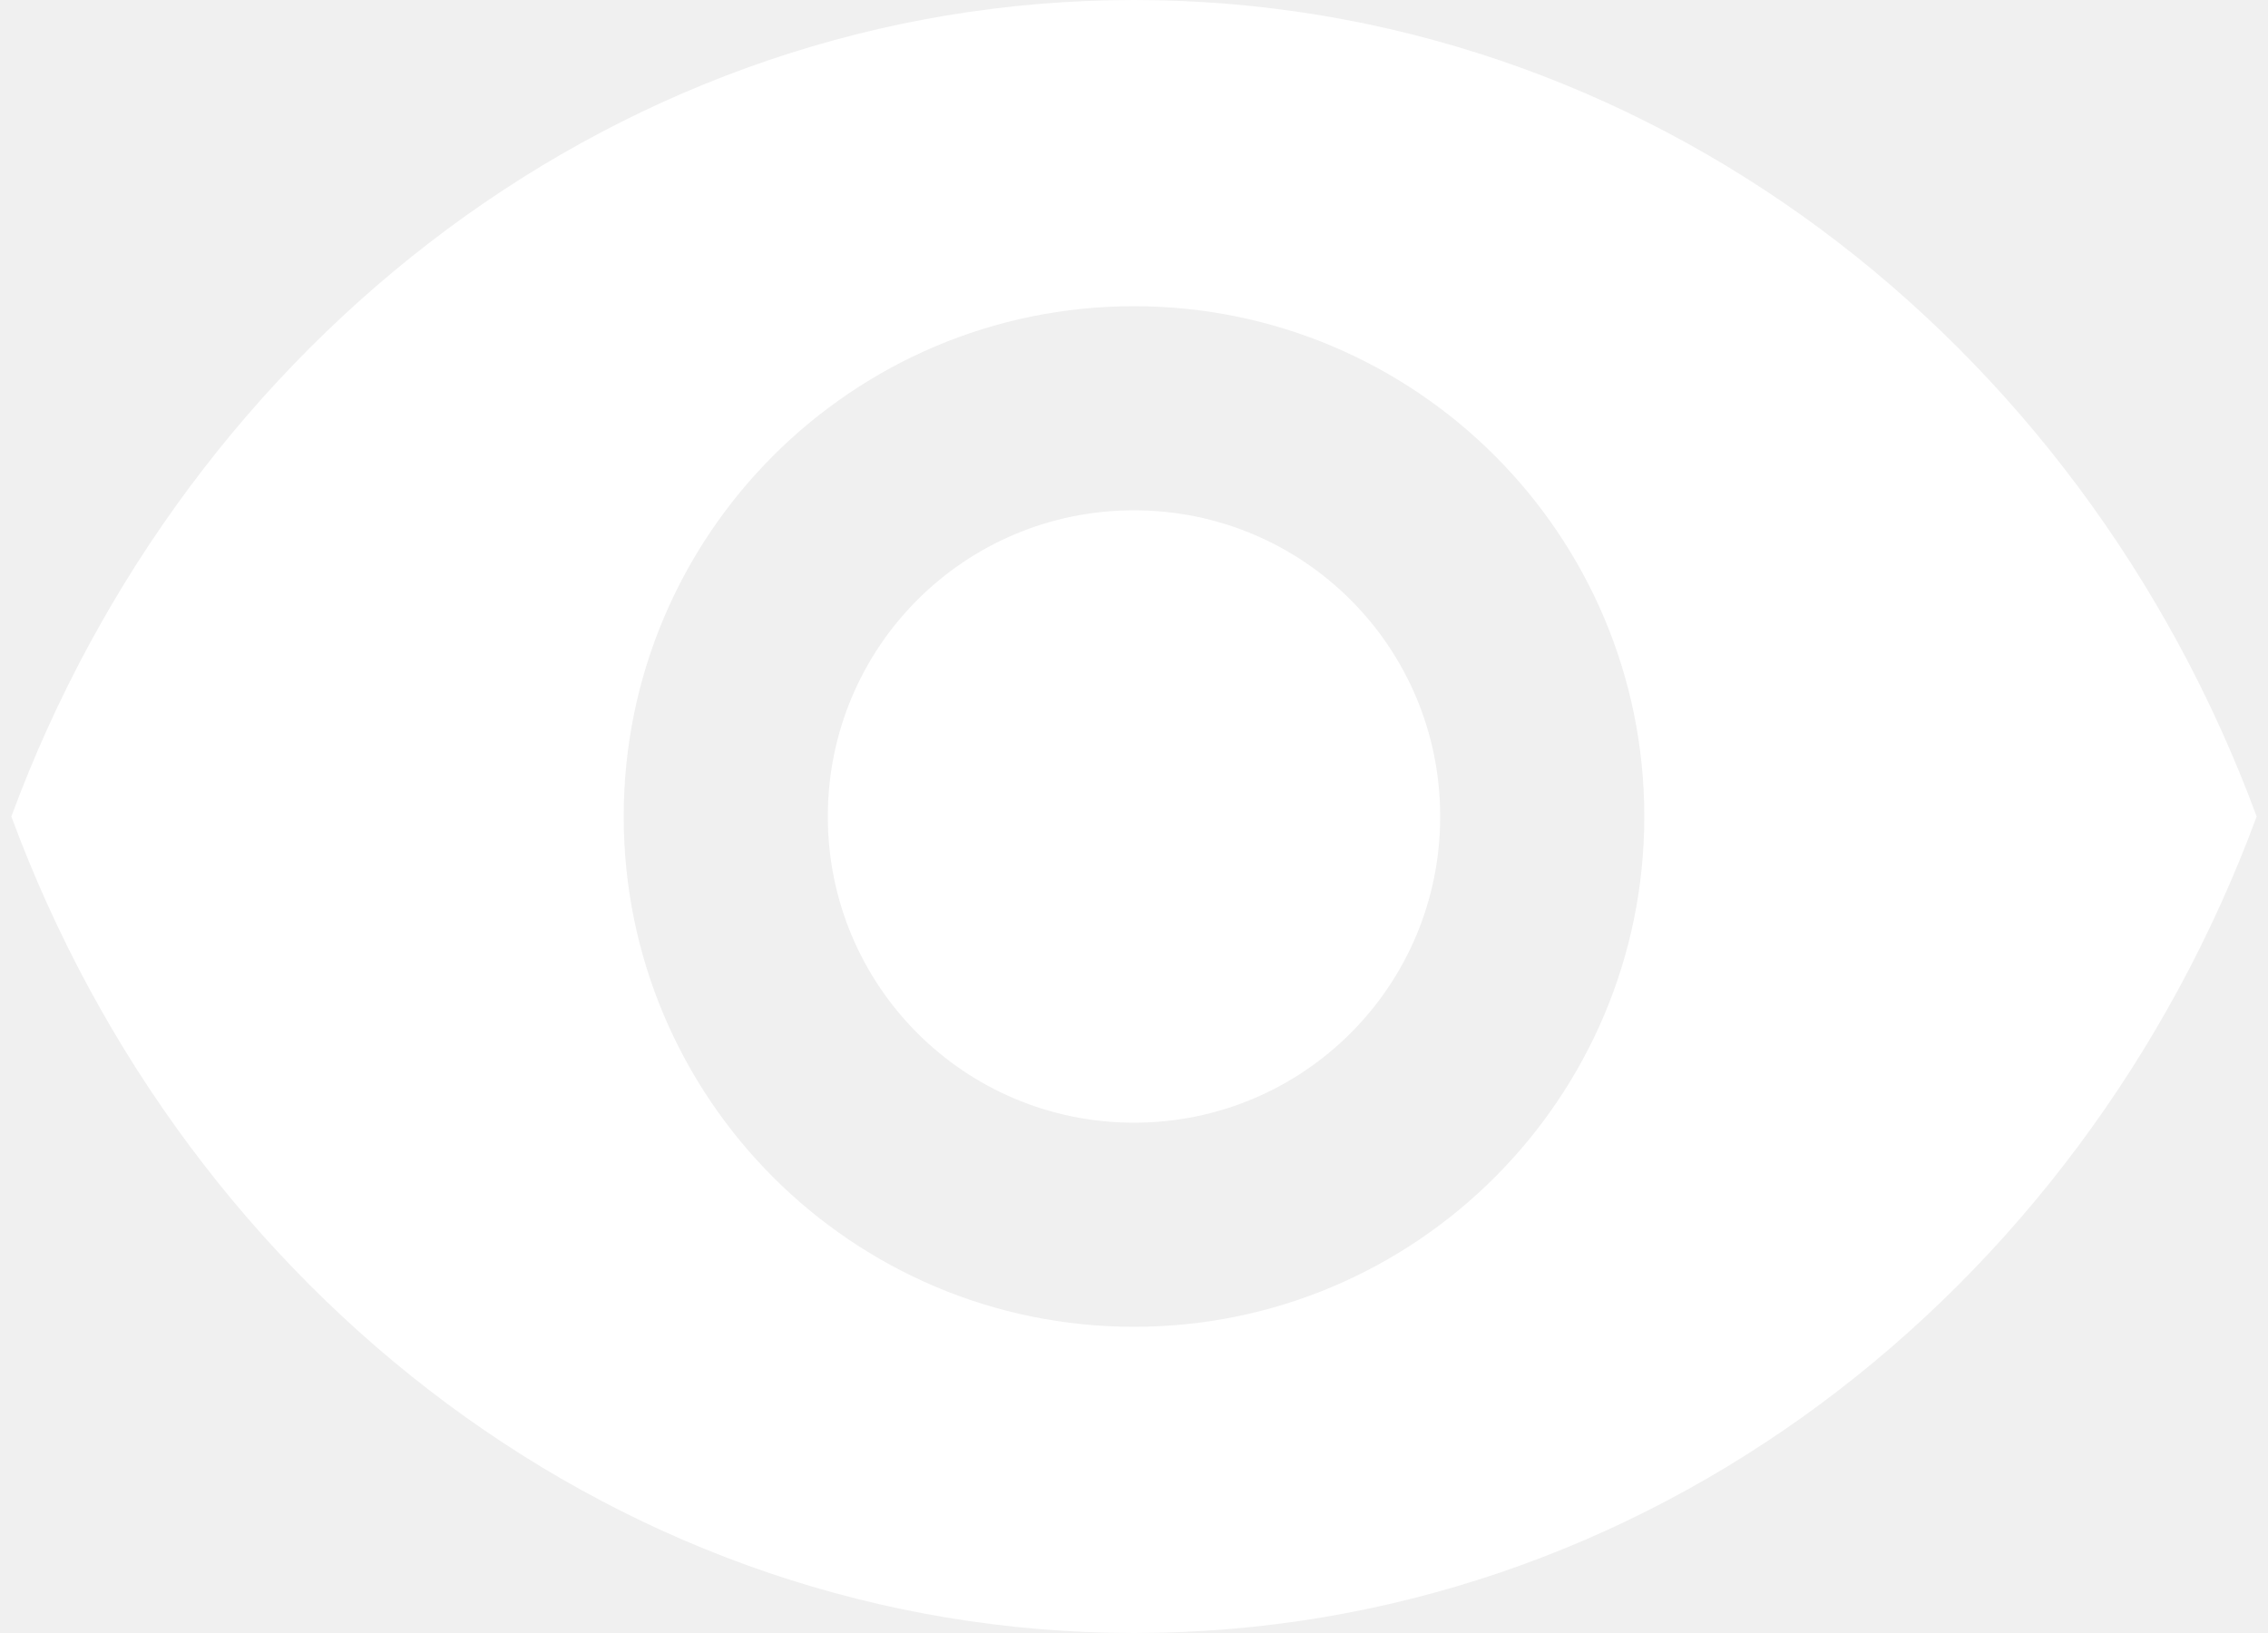
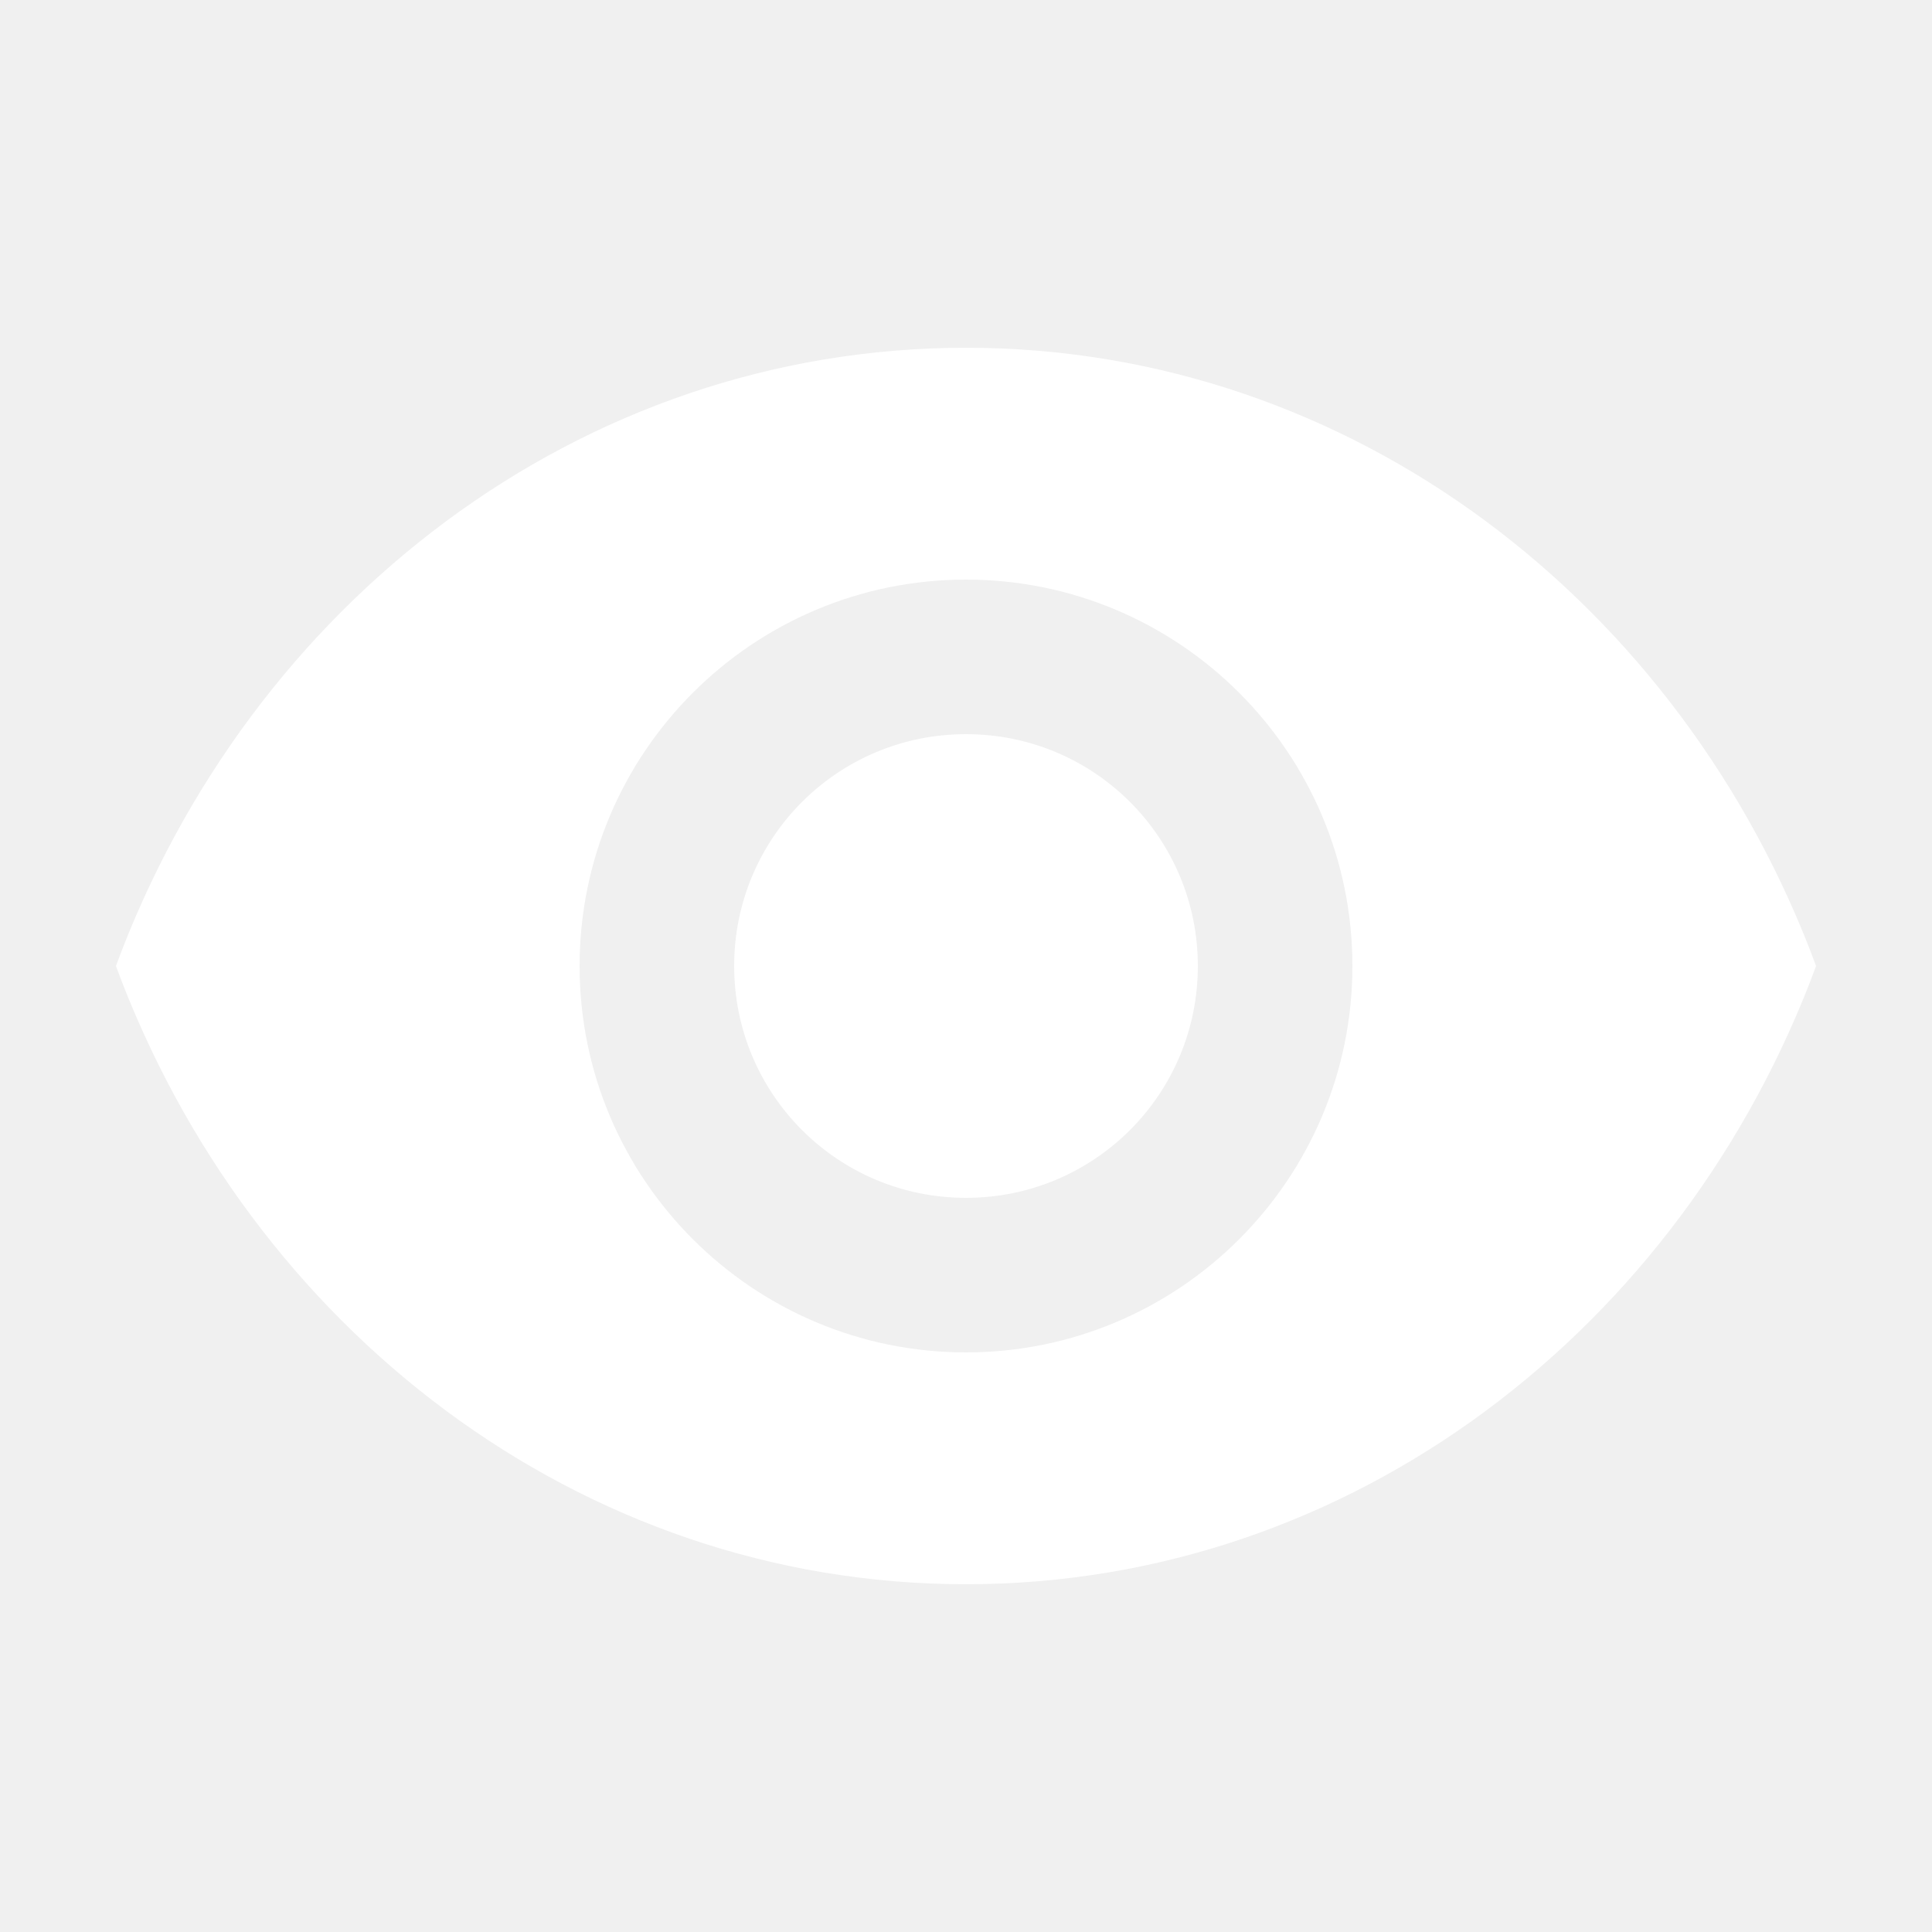
- <svg xmlns="http://www.w3.org/2000/svg" width="25px" height="18px" viewBox="0 0 22 16" version="1.1">
-   <g id="Page-1" stroke="none" stroke-width="1" fill="none" fill-rule="evenodd">
-     <g id="icon-view" fill-rule="nonzero" fill="#FFFFFF">
-       <path d="M11,0 C6,0 1.73,3.317 0,8 C1.73,12.683 6,16 11,16 C16,16 20.27,12.683 22,8 C20.27,3.317 16,0 11,0 Z M11,13 C8.24,13 6,10.76 6,8 C6,5.24 8.24,3 11,3 C13.76,3 16,5.24 16,8 C16,10.76 13.76,13 11,13 Z M11,5 C9.34,5 8,6.34 8,8 C8,9.66 9.34,11 11,11 C12.66,11 14,9.66 14,8 C14,6.34 12.66,5 11,5 Z" id="Shape" />
-     </g>
+ <svg xmlns="http://www.w3.org/2000/svg" width="25px" height="25px" viewBox="0 0 25 25" version="1.1">
+   <defs />
+   <g id="preview" stroke="none" stroke-width="1" fill="none" fill-rule="evenodd">
+     <path d="M12.5,4.5 C7.5,4.5 3.23,7.817 1.5,12.5 C3.23,17.183 7.5,20.5 12.5,20.5 C17.5,20.5 21.77,17.183 23.5,12.5 C21.77,7.817 17.5,4.5 12.5,4.5 Z M12.5,17.5 C9.74,17.5 7.5,15.26 7.5,12.5 C7.5,9.74 9.74,7.5 12.5,7.5 C15.26,7.5 17.5,9.74 17.5,12.5 C17.5,15.26 15.26,17.5 12.5,17.5 Z M12.5,9.5 C10.84,9.5 9.5,10.84 9.5,12.5 C9.5,14.16 10.84,15.5 12.5,15.5 C14.16,15.5 15.5,14.16 15.5,12.5 C15.5,10.84 14.16,9.5 12.5,9.5 Z" id="Shape" fill="#FFFFFF" fill-rule="nonzero" />
  </g>
</svg>
